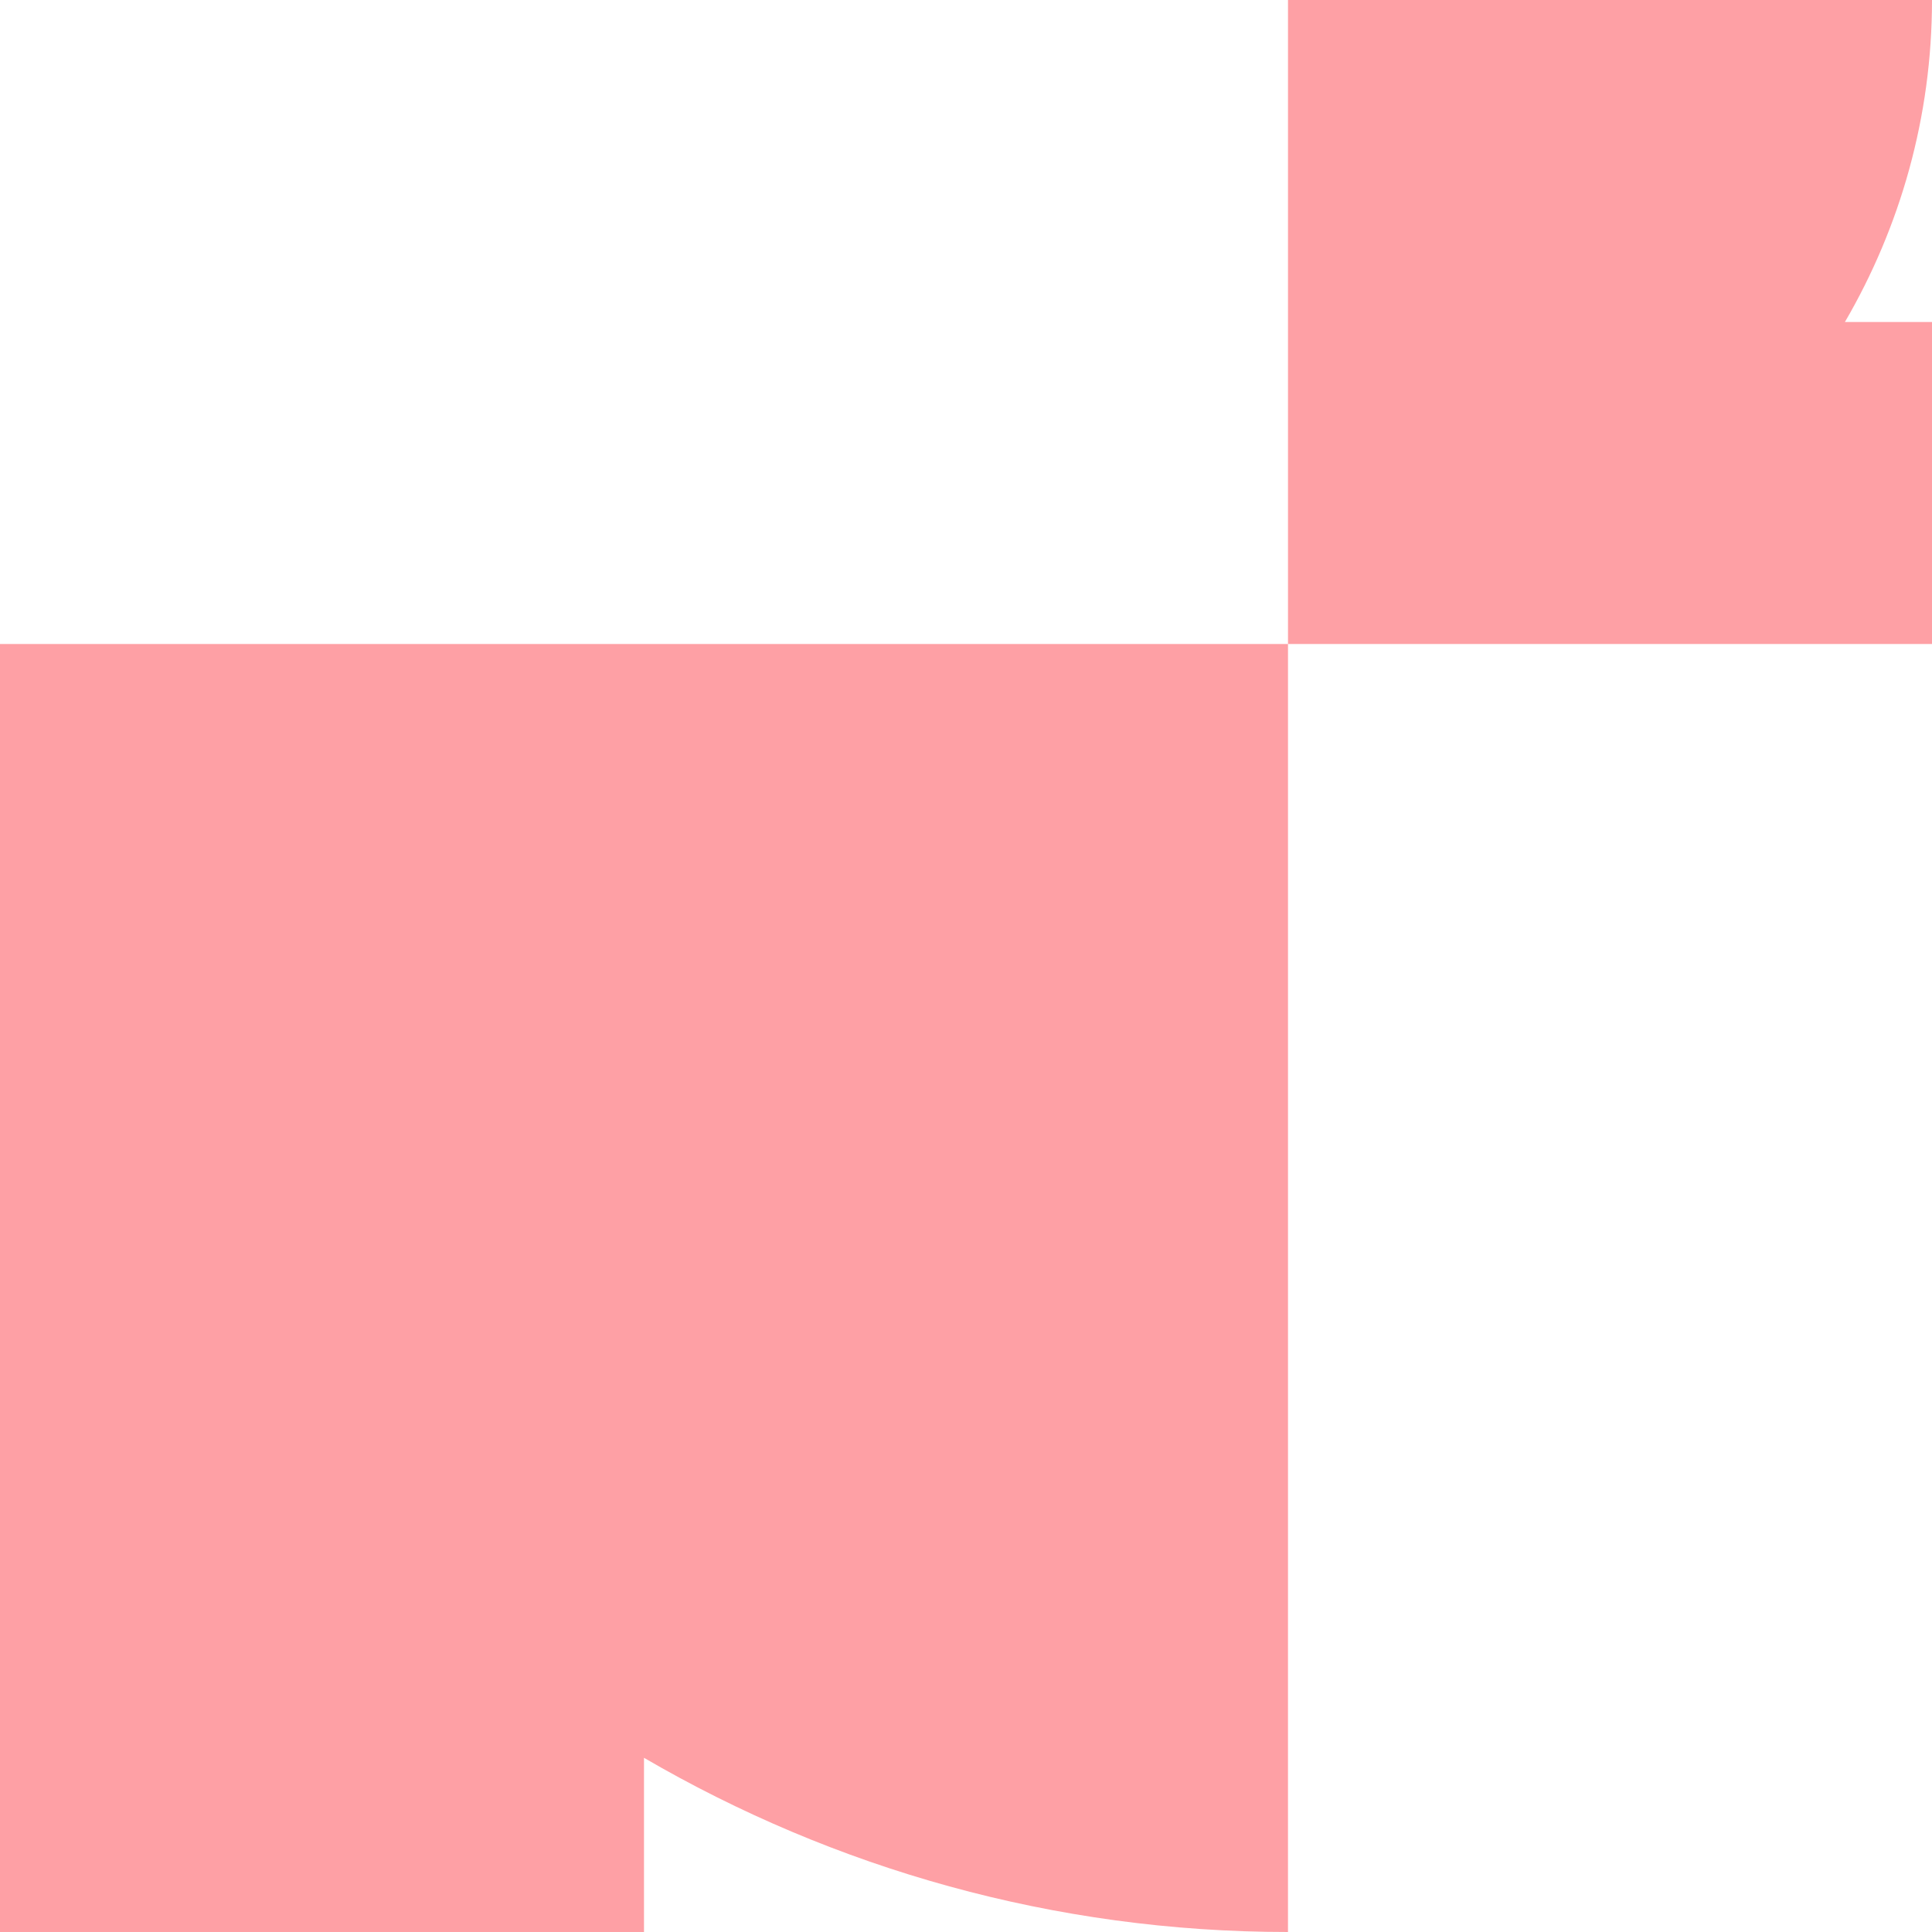
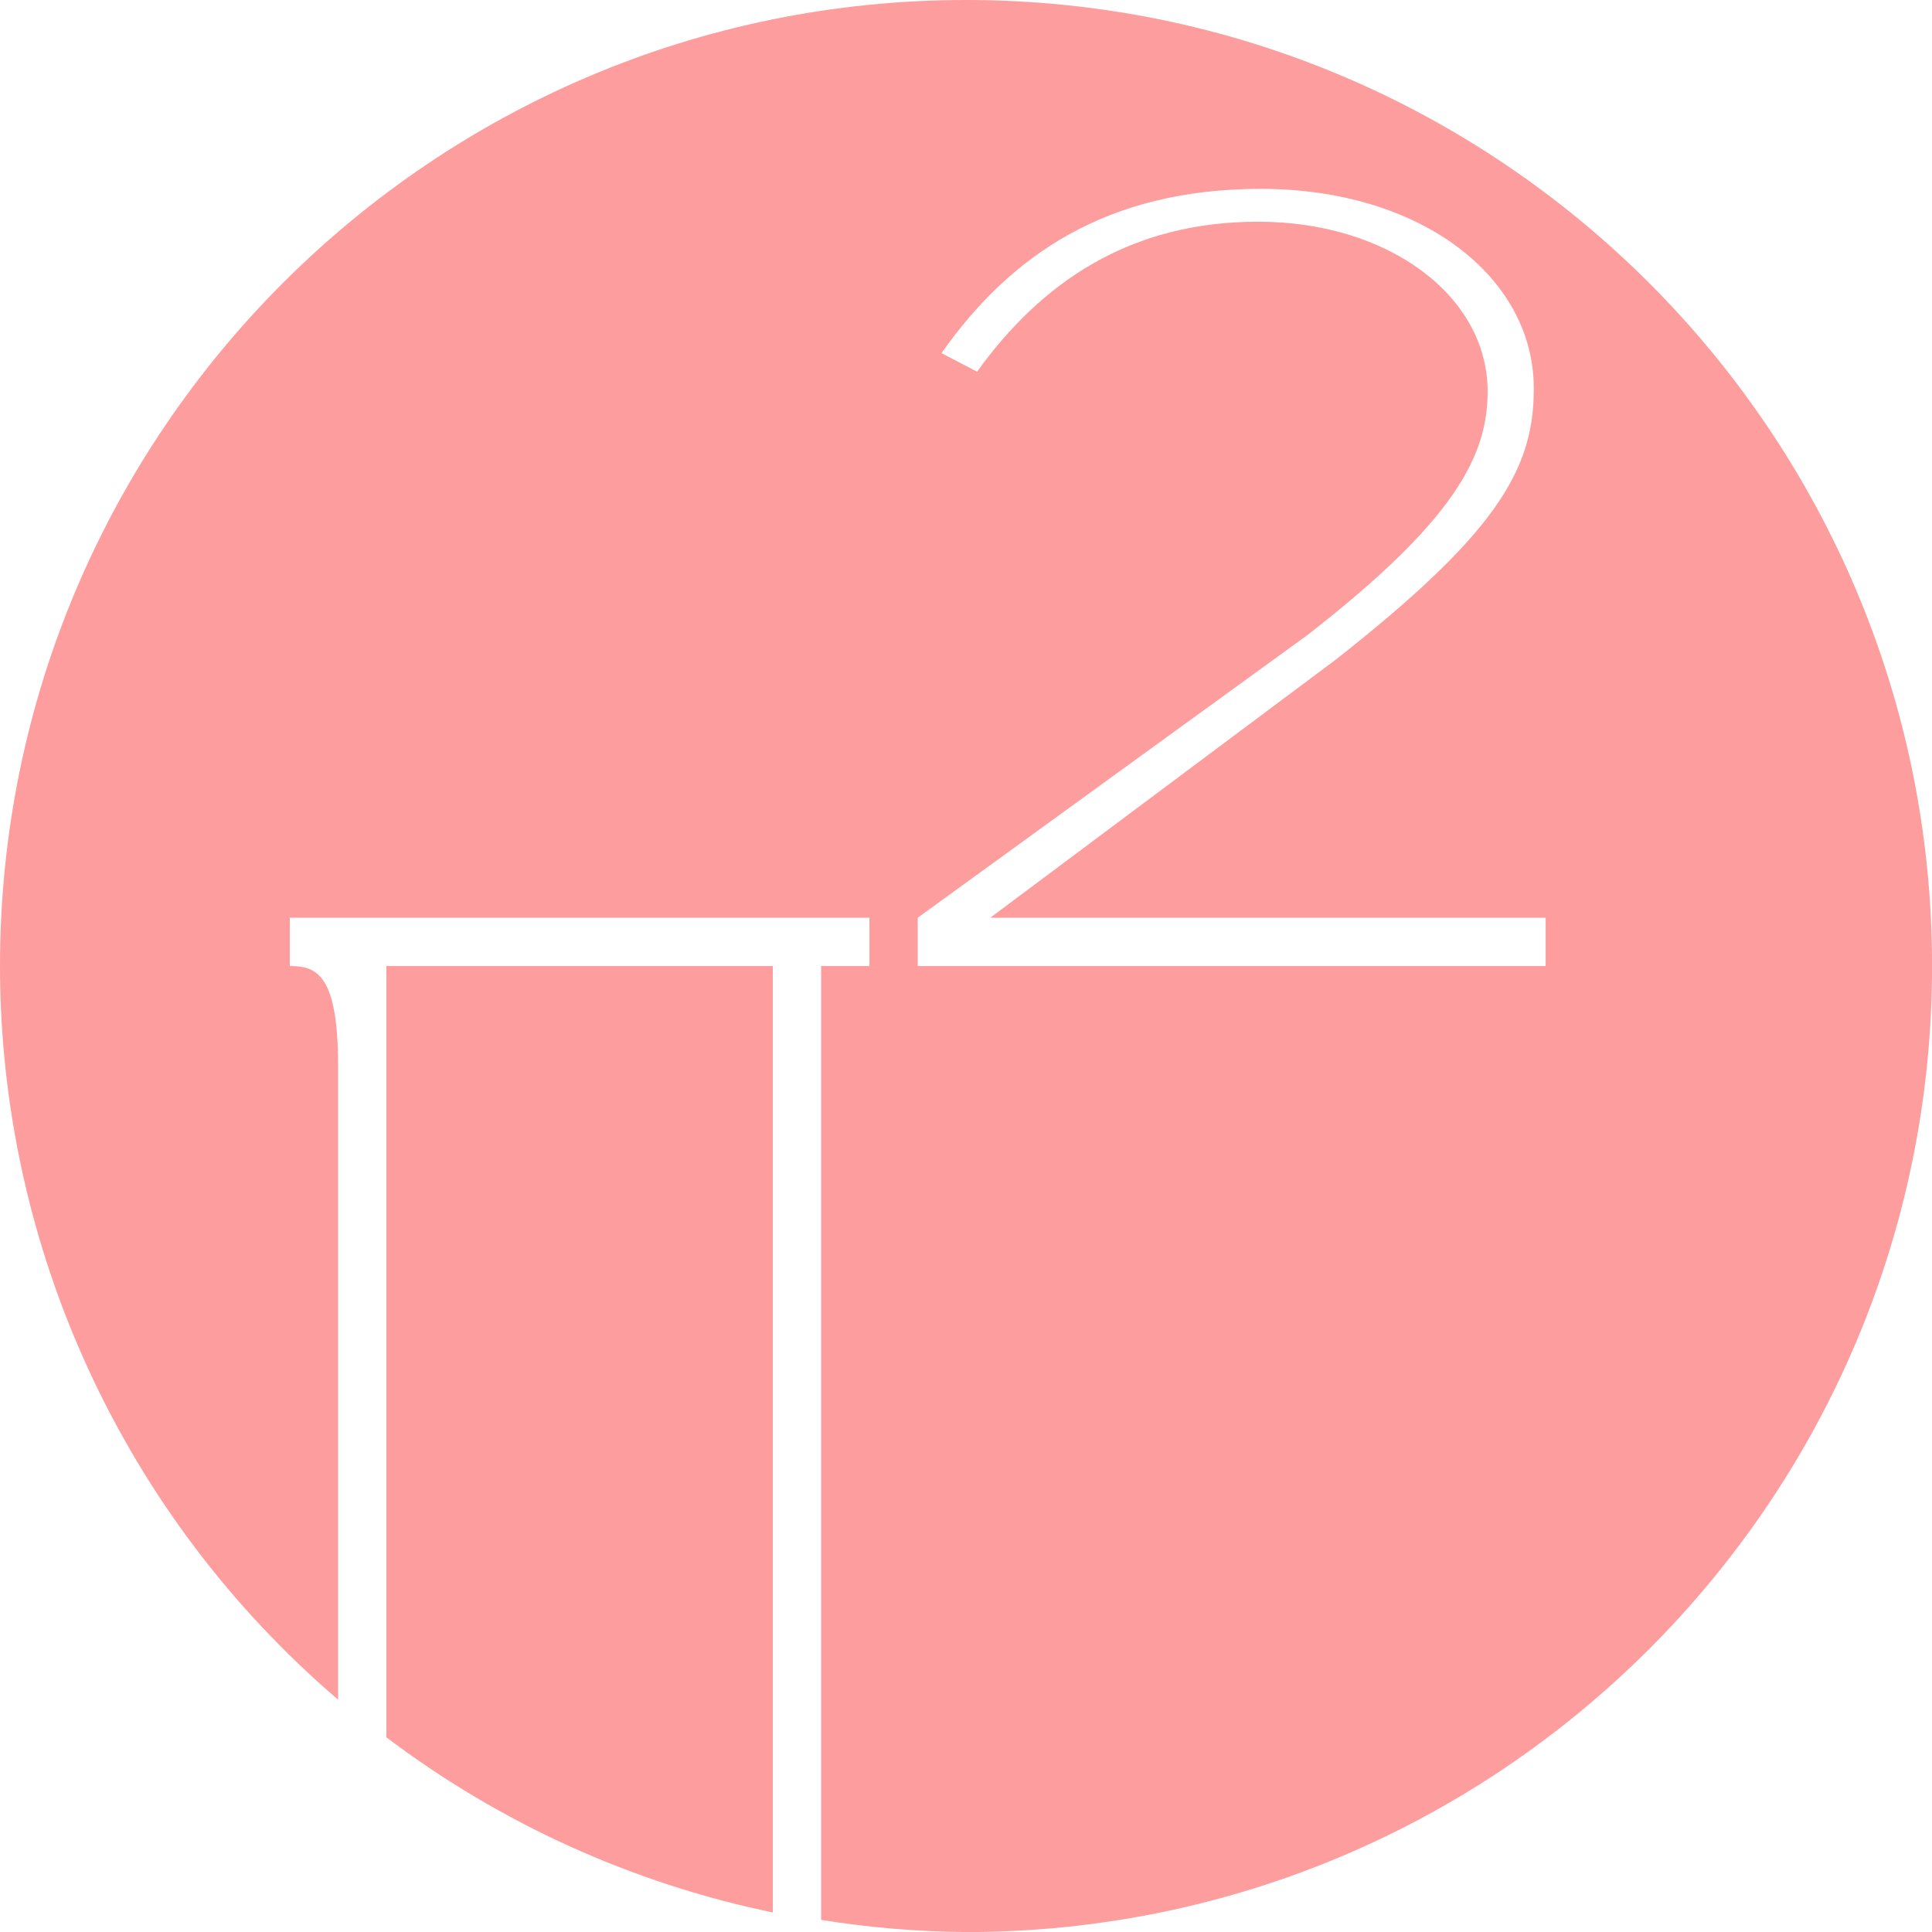
- <svg xmlns="http://www.w3.org/2000/svg" width="200mm" height="200mm" viewBox="0 0 200 200" version="1.1" id="svg841">
+ <svg xmlns="http://www.w3.org/2000/svg" width="40" height="40" viewBox="0 0 10.583 10.583" version="1.1" id="svg841">
  <defs id="defs835" />
-   <g id="layer1" transform="translate(239.8512,69.09524)">
-     <path id="path1213-6-7-6" d="M -239.851,-2.427 V 130.905 h 66.666 V 112.873 c 19.651,11.452 42.438,18.032 66.666,18.032 V 97.572 a 99.999,99.999 0 0 0 8e-4,0 V -2.427 h -66.667 -33.332 z" style="color:#000000;font-style:normal;font-variant:normal;font-weight:normal;font-stretch:normal;font-size:medium;line-height:normal;font-family:sans-serif;font-variant-ligatures:normal;font-variant-position:normal;font-variant-caps:normal;font-variant-numeric:normal;font-variant-alternates:normal;font-feature-settings:normal;text-indent:0;text-align:start;text-decoration:none;text-decoration-line:none;text-decoration-style:solid;text-decoration-color:#000000;letter-spacing:normal;word-spacing:normal;text-transform:none;writing-mode:lr-tb;direction:ltr;text-orientation:mixed;dominant-baseline:auto;baseline-shift:baseline;text-anchor:start;white-space:normal;shape-padding:0;clip-rule:nonzero;display:inline;overflow:visible;visibility:visible;opacity:1;isolation:auto;mix-blend-mode:normal;color-interpolation:sRGB;color-interpolation-filters:linearRGB;solid-color:#000000;solid-opacity:1;vector-effect:none;fill:#fe9a9f;fill-opacity:0.941;fill-rule:nonzero;stroke:none;stroke-width:32.788;stroke-linecap:butt;stroke-linejoin:miter;stroke-miterlimit:4;stroke-dasharray:none;stroke-dashoffset:0;stroke-opacity:1;color-rendering:auto;image-rendering:auto;shape-rendering:auto;text-rendering:auto;enable-background:accumulate" />
-     <path style="color:#000000;font-style:normal;font-variant:normal;font-weight:normal;font-stretch:normal;font-size:medium;line-height:normal;font-family:sans-serif;font-variant-ligatures:normal;font-variant-position:normal;font-variant-caps:normal;font-variant-numeric:normal;font-variant-alternates:normal;font-feature-settings:normal;text-indent:0;text-align:start;text-decoration:none;text-decoration-line:none;text-decoration-style:solid;text-decoration-color:#000000;letter-spacing:normal;word-spacing:normal;text-transform:none;writing-mode:lr-tb;direction:ltr;text-orientation:mixed;dominant-baseline:auto;baseline-shift:baseline;text-anchor:start;white-space:normal;shape-padding:0;clip-rule:nonzero;display:inline;overflow:visible;visibility:visible;opacity:1;isolation:auto;mix-blend-mode:normal;color-interpolation:sRGB;color-interpolation-filters:linearRGB;solid-color:#000000;solid-opacity:1;vector-effect:none;fill:#fe9a9f;fill-opacity:0.941;fill-rule:nonzero;stroke:none;stroke-width:32.788;stroke-linecap:butt;stroke-linejoin:miter;stroke-miterlimit:4;stroke-dasharray:none;stroke-dashoffset:0;stroke-opacity:1;color-rendering:auto;image-rendering:auto;shape-rendering:auto;text-rendering:auto;enable-background:accumulate" d="m -106.518,-2.427 h 66.667 V -35.761 h -9.016 c 5.726,-9.826 9.016,-21.22 9.016,-33.334 h -16.666 a 50.001,50.001 0 0 0 0,-3.5e-4 h -50.001 v 33.335 16.667 z" id="path1219-2-4-6" />
+   <g id="layer1" transform="translate(239.8512,-120.3214)">
+     <path style="display:inline;opacity:0.97;fill:#fe9a9a;fill-opacity:1;stroke:none;stroke-width:3.256;stroke-linecap:square;stroke-miterlimit:4;stroke-dasharray:none;stroke-opacity:1" d="M 20 0 A 20 20 0 0 0 0 20 A 20 20 0 0 0 7 35.189 L 7 22.076 C 7 20.168 6.555 20 6 20 L 6 19 L 18 19 L 18 20 L 17 20 L 17 39.748 A 20 20 0 0 0 20 40 A 20 20 0 0 0 40 20 A 20 20 0 0 0 20 0 z M 26.102 3.91 C 29.433 3.91 31.754 5.746 31.754 8.035 L 31.754 8.08 C 31.754 9.78 30.881 11.116 27.658 13.654 L 20.502 19 L 32 19 L 32 20 L 19 20 L 19 19 L 27.057 13.156 C 30.088 10.8 30.799 9.463 30.799 8.104 C 30.799 6.132 28.751 4.59 26.047 4.59 C 23.398 4.59 21.567 5.837 20.229 7.695 L 19.492 7.311 C 20.912 5.294 22.906 3.91 26.102 3.91 z M 8 20 L 8 35.969 A 20 20 0 0 0 16 39.594 L 16 20 L 8 20 z " transform="matrix(0.2645833,0,0,0.2645833,-239.8512,120.3214)" id="circle5088" />
  </g>
</svg>
